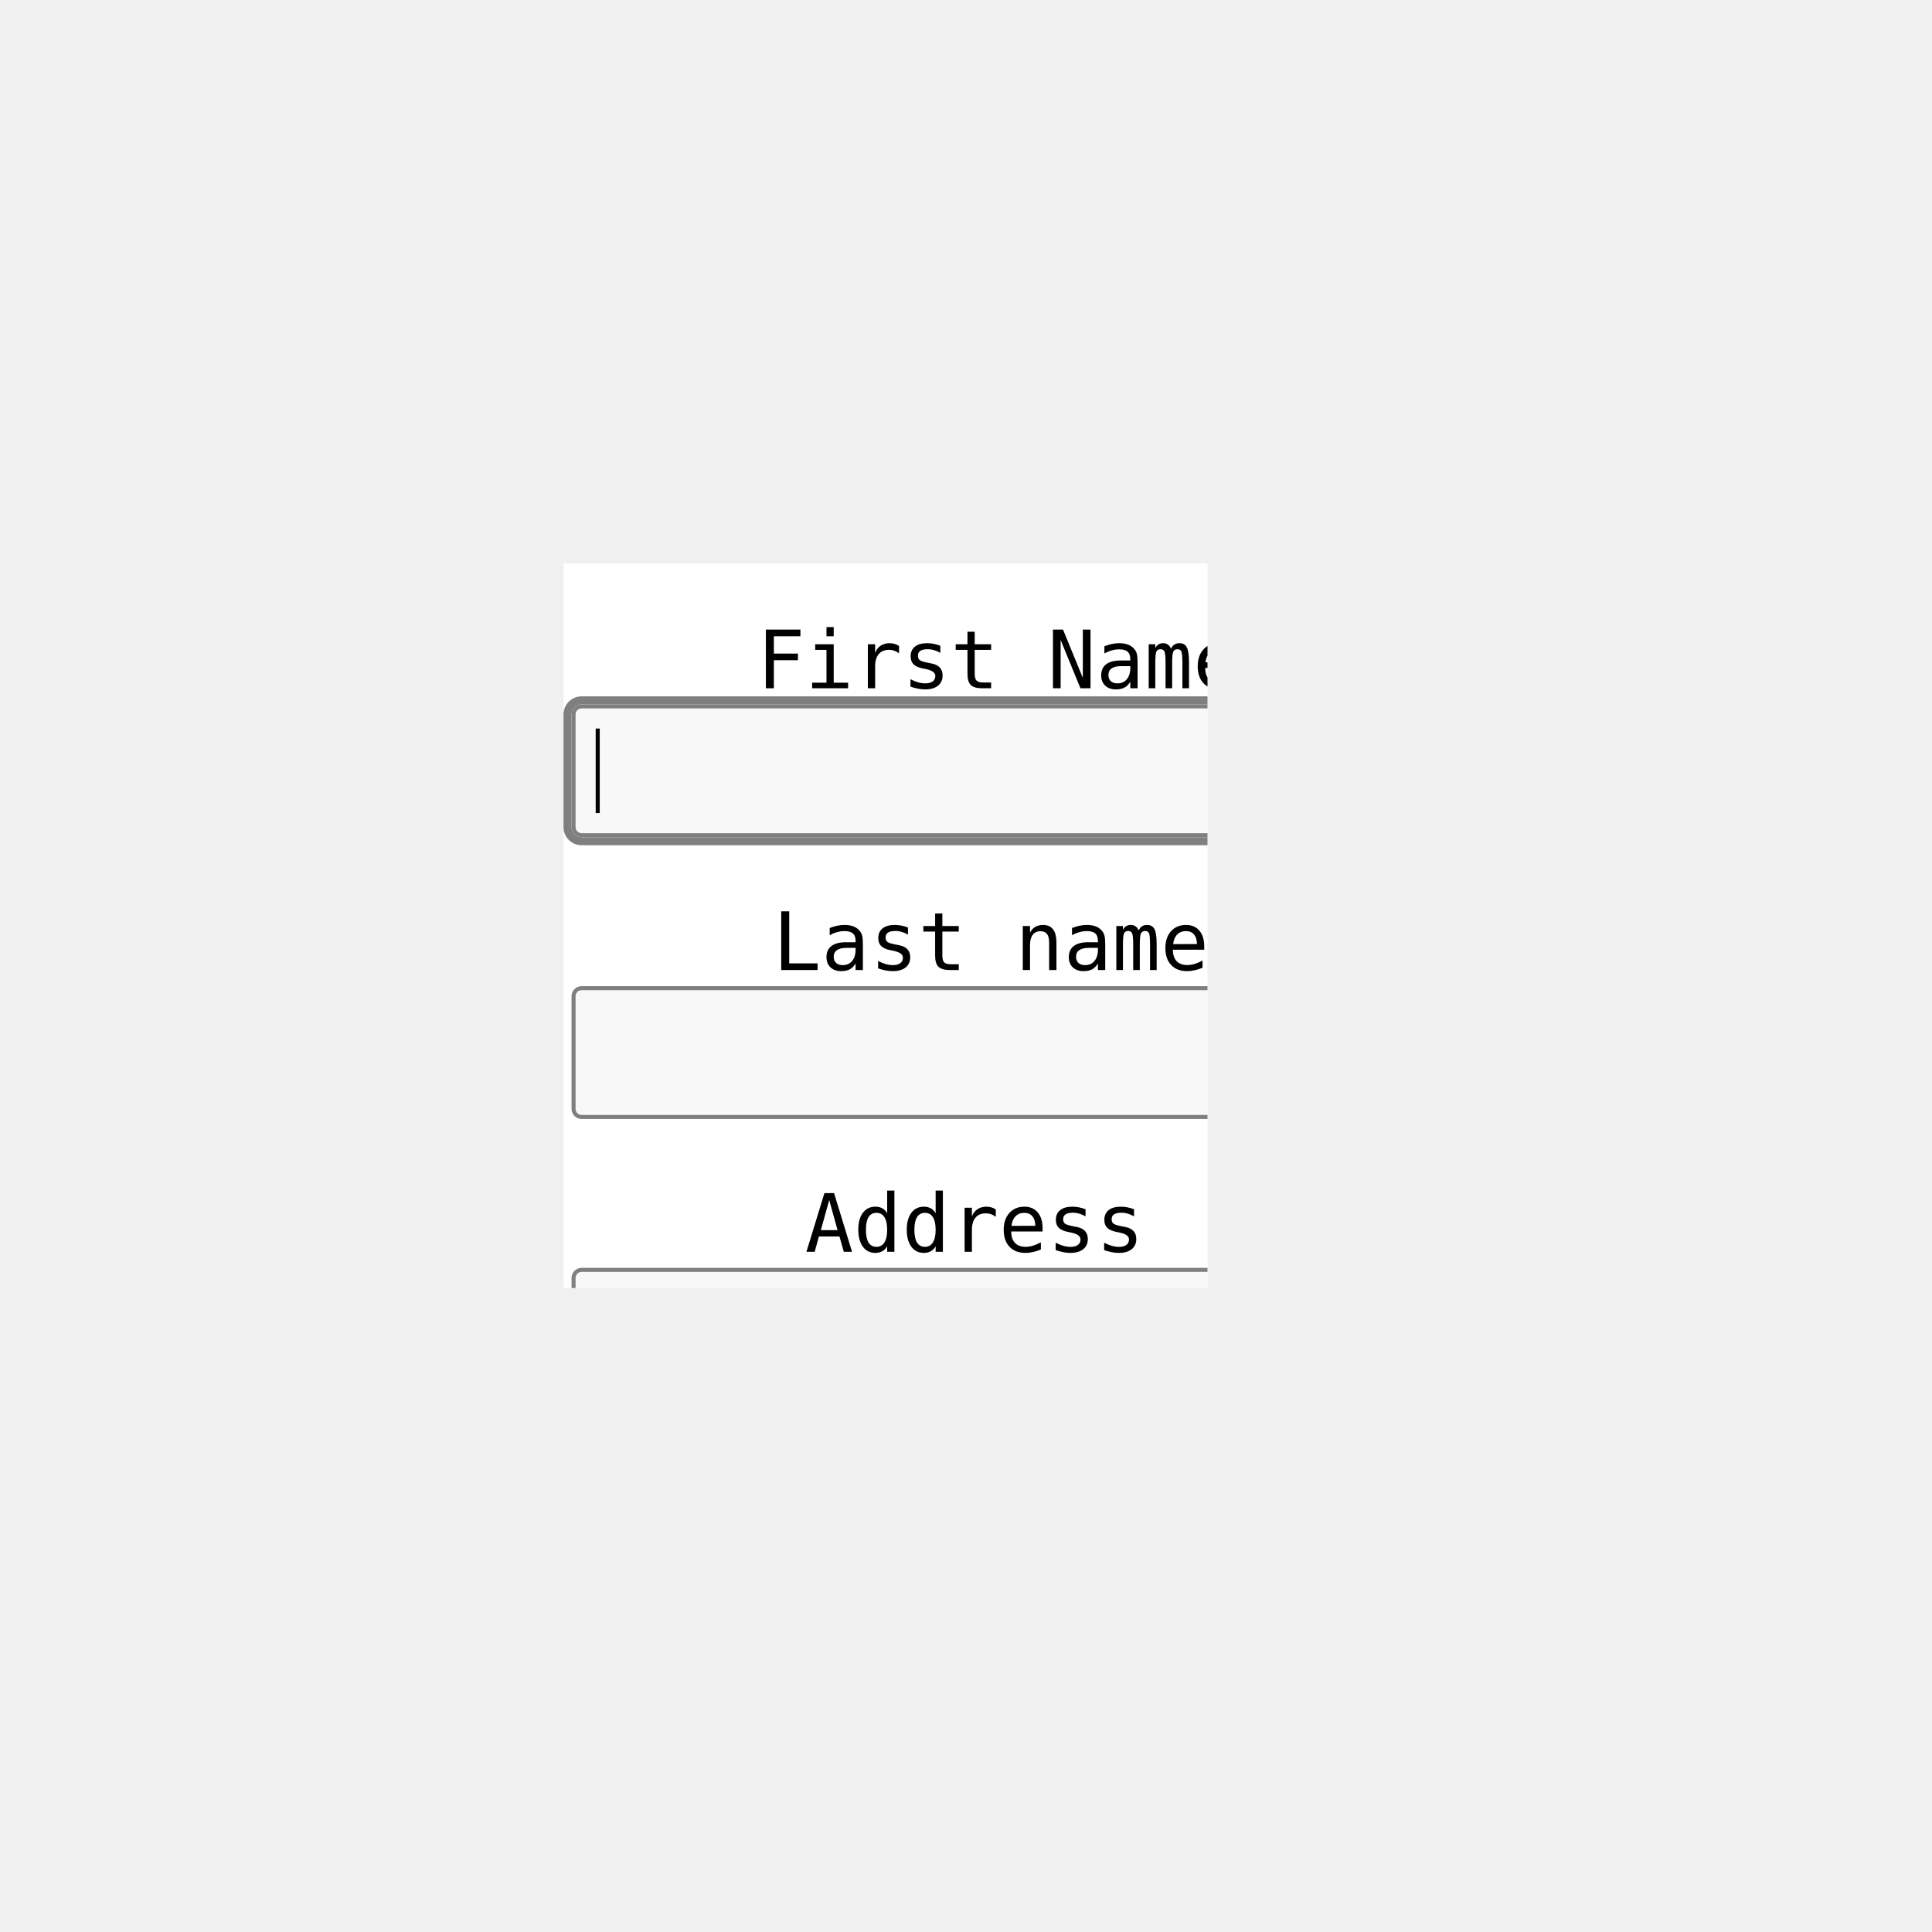
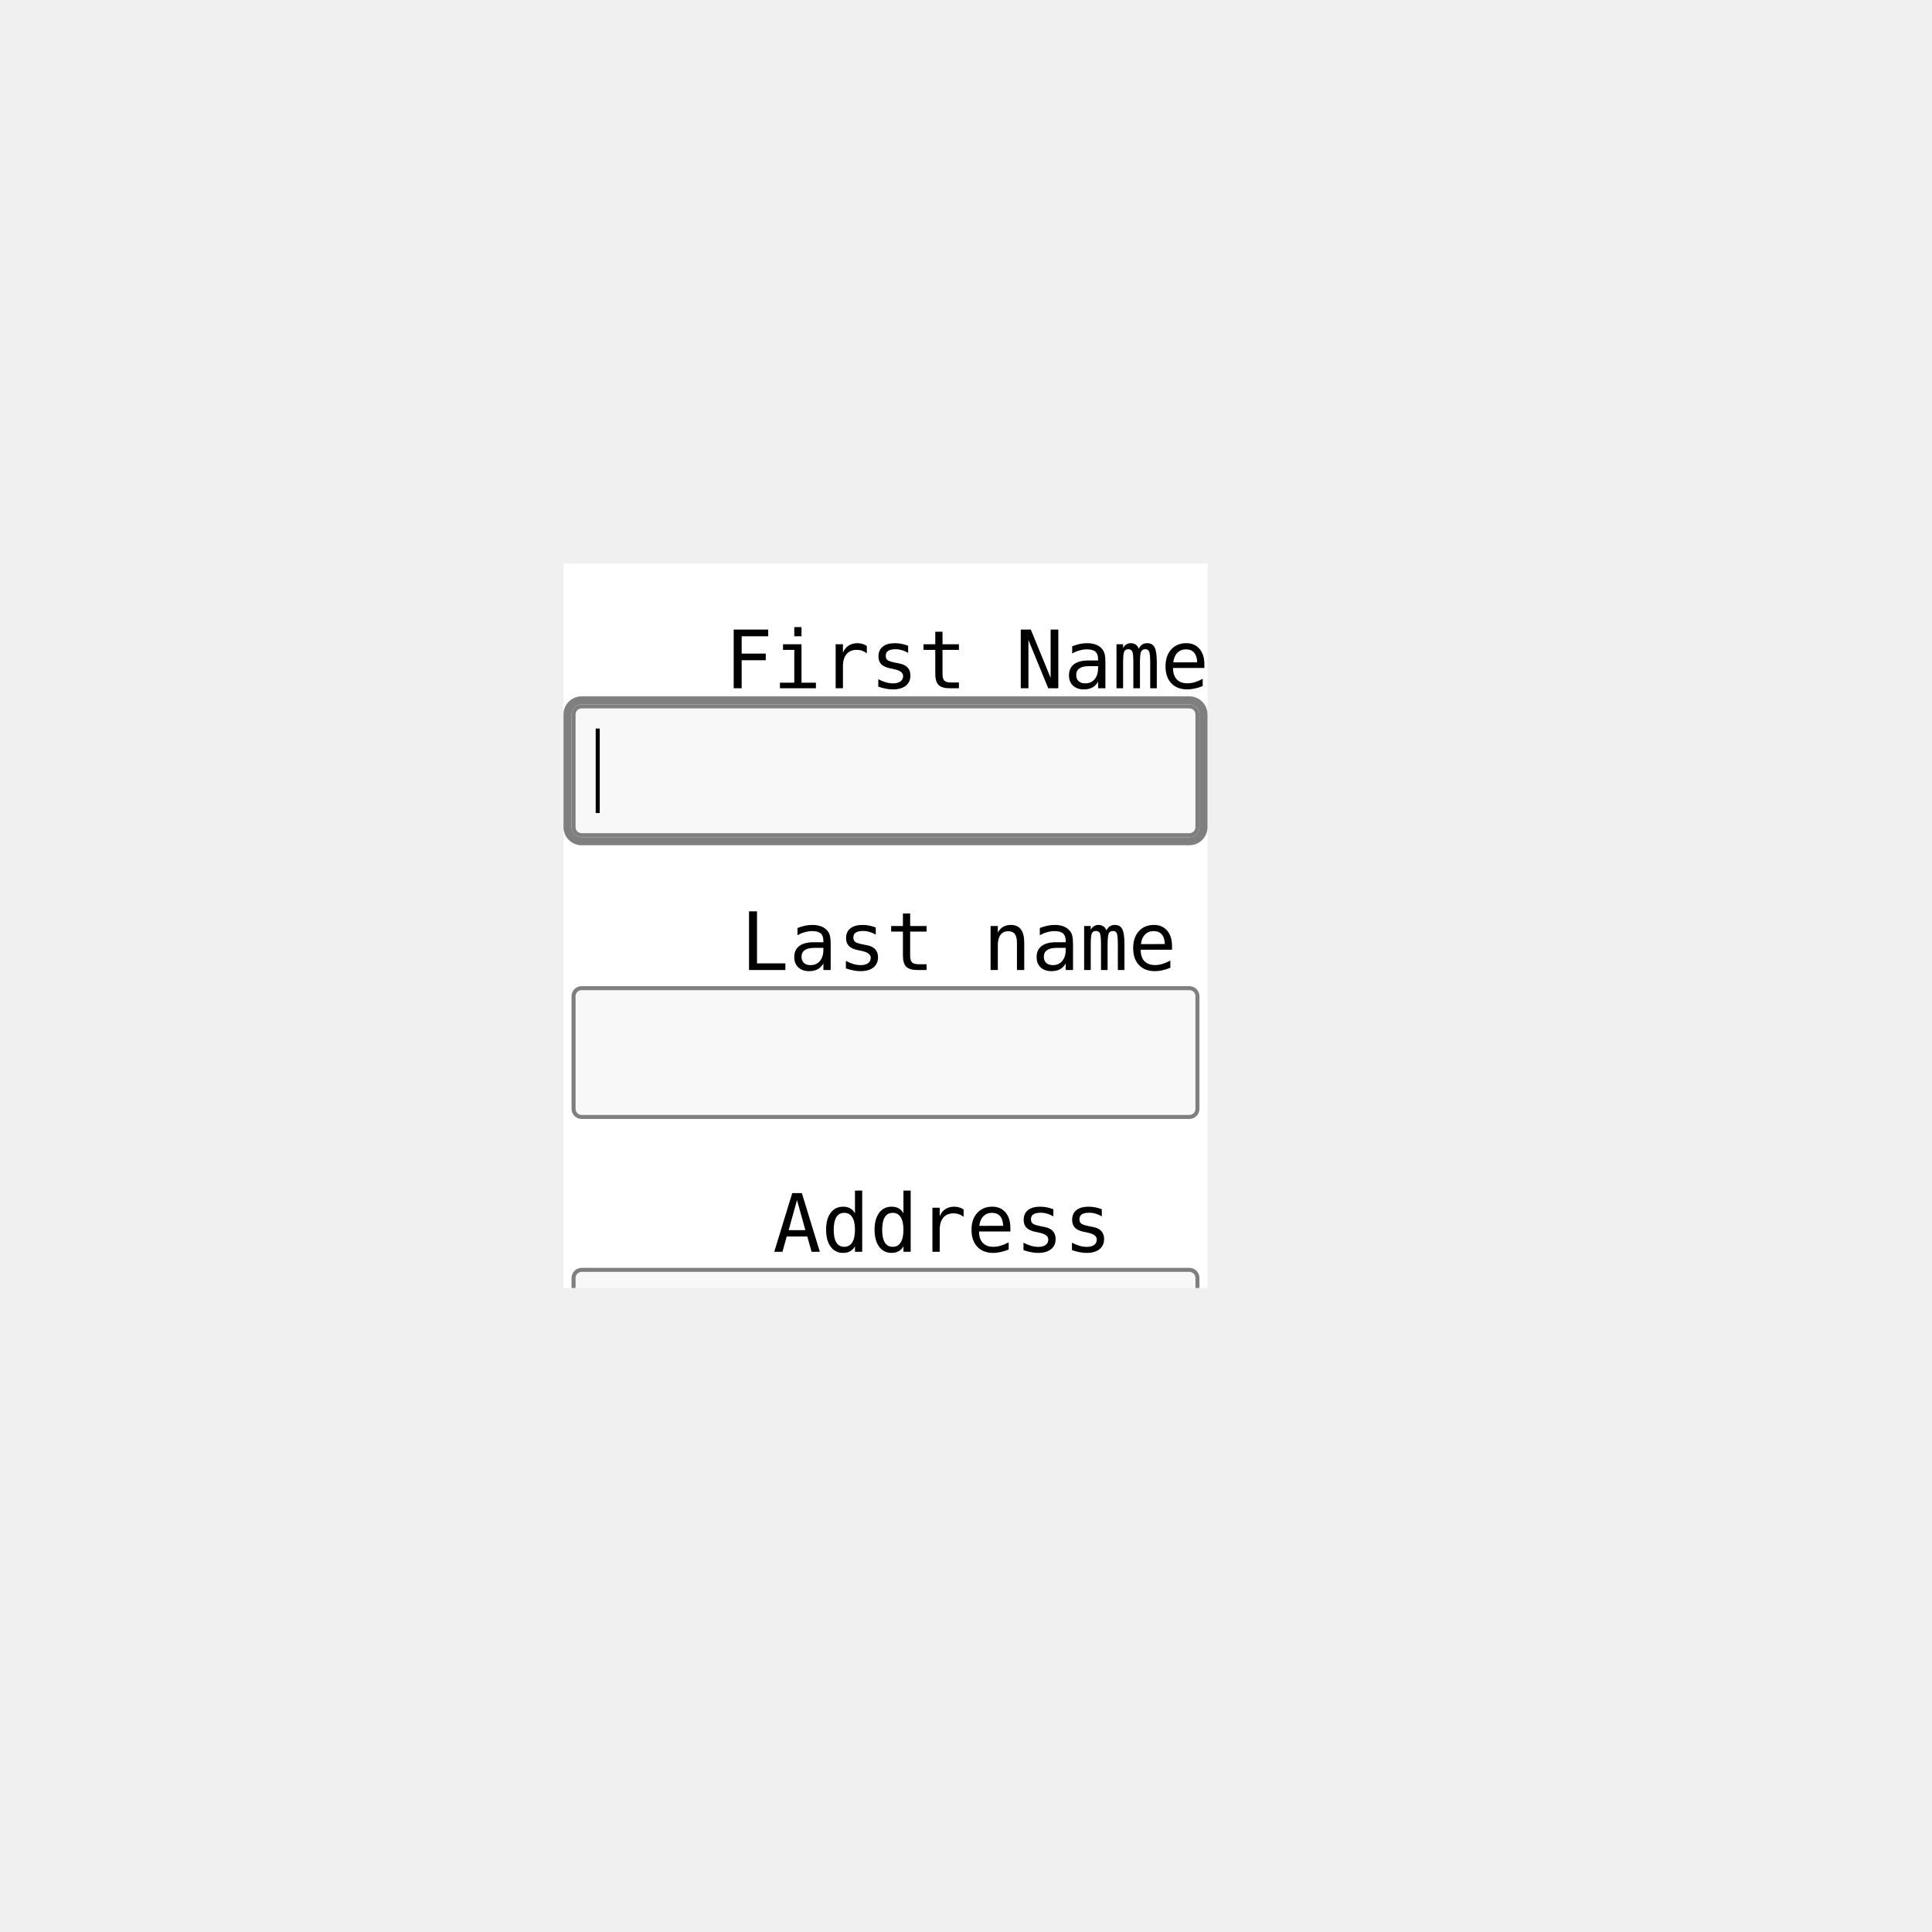
<svg xmlns="http://www.w3.org/2000/svg" version="1.1" viewBox="0 0 480 480">
  <defs>
    <clipPath id="clip_0">
      <polygon points="140 140,300 140,300 320,140 320" />
    </clipPath>
  </defs>
  <g clip-path="url(#clip_0)">
-     <path style="fill:#FFFFFF;" d="M 140,140 C 140,140 140,140 140,140 L 300,140 C 300,140 300,140 300,140 L 300,320 C 300,320 300,320 300,320 L 140,320 C 140,320 140,320 140,320 L 140,140 Z" />
+     <path style="fill:#FFFFFF;" d="M 140,140 L 300,140 L 300,320 L 140,320 L 140,140 Z" />
    <defs>
      <clipPath id="clip_1">
        <polygon points="140 140,300 140,300 320,140 320" />
      </clipPath>
    </defs>
    <g clip-path="url(#clip_1)">
      <defs>
        <clipPath id="clip_2">
-           <polygon points="140 140,316 140,316 173,140 173" />
+           <polygon points="140 140,300 140,300 173,140 173" />
        </clipPath>
      </defs>
      <g clip-path="url(#clip_2)">
-         <text x="188" y="171" xml:space="preserve" style="font-size:20px;font-family:Berial,monospace;fill:#000000;" textLength="80" lengthAdjust="spacingAndGlyphs">First Name</text>
+         <text x="180" y="171" xml:space="preserve" style="font-size:20px;font-family:Berial,monospace;fill:#000000;" textLength="80" lengthAdjust="spacingAndGlyphs">First Name</text>
      </g>
-       <path style="fill:#7F7F7F;" d="M 140,177.50 C 140,175.02 142.02,173 144.50,173 L 311.50,173 C 313.98,173 316,175.02 316,177.50 L 316,205.50 C 316,207.98 313.98,210 311.50,210 L 144.50,210 C 142.02,210 140,207.98 140,205.50 L 140,177.50 M 144.50,175 C 143.13,175 142,176.13 142,177.50 L 142,205.50 C 142,206.88 143.13,208 144.50,208 L 311.50,208 C 312.88,208 314,206.88 314,205.50 L 314,177.50 C 314,176.13 312.88,175 311.50,175 L 144.50,175 Z" />
-       <path style="fill:#F8F8F8;" d="M 144.50,176 C 143.67,176 143,176.67 143,177.50 L 143,205.50 C 143,206.33 143.67,207 144.50,207 L 311.50,207 C 312.33,207 313,206.33 313,205.50 L 313,177.50 C 313,176.67 312.33,176 311.50,176 L 144.50,176 Z" />
-       <path style="fill:#7F7F7F;" d="M 142,177.50 C 142,176.13 143.13,175 144.50,175 L 311.50,175 C 312.88,175 314,176.13 314,177.50 L 314,205.50 C 314,206.88 312.88,208 311.50,208 L 144.50,208 C 143.13,208 142,206.88 142,205.50 L 142,177.50 M 144.50,176 C 143.67,176 143,176.67 143,177.50 L 143,205.50 C 143,206.33 143.67,207 144.50,207 L 311.50,207 C 312.33,207 313,206.33 313,205.50 L 313,177.50 C 313,176.67 312.33,176 311.50,176 L 144.50,176 Z" />
+       <path style="fill:#7F7F7F;" d="M 140,177.50 C 140,175.02 142.02,173 144.50,173 L 295.50,173 C 297.98,173 300,175.02 300,177.50 L 300,205.50 C 300,207.98 297.98,210 295.50,210 L 144.50,210 C 142.02,210 140,207.98 140,205.50 L 140,177.50 M 144.50,175 C 143.13,175 142,176.13 142,177.50 L 142,205.50 C 142,206.88 143.13,208 144.50,208 L 295.50,208 C 296.88,208 298,206.88 298,205.50 L 298,177.50 C 298,176.13 296.88,175 295.50,175 L 144.50,175 Z" />
+       <path style="fill:#F8F8F8;" d="M 144.50,176 C 143.67,176 143,176.67 143,177.50 L 143,205.50 C 143,206.33 143.67,207 144.50,207 L 295.50,207 C 296.33,207 297,206.33 297,205.50 L 297,177.50 C 297,176.67 296.33,176 295.50,176 L 144.50,176 Z" />
+       <path style="fill:#7F7F7F;" d="M 142,177.50 C 142,176.13 143.13,175 144.50,175 L 295.50,175 C 296.88,175 298,176.13 298,177.50 L 298,205.50 C 298,206.88 296.88,208 295.50,208 L 144.50,208 C 143.13,208 142,206.88 142,205.50 L 142,177.50 M 144.50,176 C 143.67,176 143,176.67 143,177.50 L 143,205.50 C 143,206.33 143.67,207 144.50,207 L 295.50,207 C 296.33,207 297,206.33 297,205.50 L 297,177.50 C 297,176.67 296.33,176 295.50,176 L 144.50,176 Z" />
      <defs>
        <clipPath id="clip_3">
-           <polygon points="148 181,308 181,308 202,148 202" />
+           <polygon points="148 181,292 181,292 202,148 202" />
        </clipPath>
      </defs>
      <g clip-path="url(#clip_3)">
-         <path style="fill:#000000;" d="M 147,181 C 147,181 147,181 147,181 L 149,181 C 149,181 149,181 149,181 L 149,202 C 149,202 149,202 149,202 L 147,202 C 147,202 147,202 147,202 L 147,181 Z" />
+         <path style="fill:#000000;" d="M 147,181 L 149,181 L 149,202 L 147,202 L 147,181 Z" />
      </g>
      <defs>
        <clipPath id="clip_4">
-           <polygon points="140 210,316 210,316 243,140 243" />
+           <polygon points="140 210,300 210,300 243,140 243" />
        </clipPath>
      </defs>
      <g clip-path="url(#clip_4)">
-         <text x="192" y="241" xml:space="preserve" style="font-size:20px;font-family:Berial,monospace;fill:#000000;" textLength="72" lengthAdjust="spacingAndGlyphs">Last name</text>
+         <text x="184" y="241" xml:space="preserve" style="font-size:20px;font-family:Berial,monospace;fill:#000000;" textLength="72" lengthAdjust="spacingAndGlyphs">Last name</text>
      </g>
-       <path style="fill:#F8F8F8;" d="M 144.50,246 C 143.67,246 143,246.67 143,247.50 L 143,275.50 C 143,276.33 143.67,277 144.50,277 L 311.50,277 C 312.33,277 313,276.33 313,275.50 L 313,247.50 C 313,246.67 312.33,246 311.50,246 L 144.50,246 Z" />
-       <path style="fill:#7F7F7F;" d="M 142,247.50 C 142,246.13 143.13,245 144.50,245 L 311.50,245 C 312.88,245 314,246.13 314,247.50 L 314,275.50 C 314,276.88 312.88,278 311.50,278 L 144.50,278 C 143.13,278 142,276.88 142,275.50 L 142,247.50 M 144.50,246 C 143.67,246 143,246.67 143,247.50 L 143,275.50 C 143,276.33 143.67,277 144.50,277 L 311.50,277 C 312.33,277 313,276.33 313,275.50 L 313,247.50 C 313,246.67 312.33,246 311.50,246 L 144.50,246 Z" />
+       <path style="fill:#F8F8F8;" d="M 144.50,246 C 143.67,246 143,246.67 143,247.50 L 143,275.50 C 143,276.33 143.67,277 144.50,277 L 295.50,277 C 296.33,277 297,276.33 297,275.50 L 297,247.50 C 297,246.67 296.33,246 295.50,246 L 144.50,246 Z" />
+       <path style="fill:#7F7F7F;" d="M 142,247.50 C 142,246.13 143.13,245 144.50,245 L 295.50,245 C 296.88,245 298,246.13 298,247.50 L 298,275.50 C 298,276.88 296.88,278 295.50,278 L 144.50,278 C 143.13,278 142,276.88 142,275.50 L 142,247.50 M 144.50,246 C 143.67,246 143,246.67 143,247.50 L 143,275.50 C 143,276.33 143.67,277 144.50,277 L 295.50,277 C 296.33,277 297,276.33 297,275.50 L 297,247.50 C 297,246.67 296.33,246 295.50,246 L 144.50,246 Z" />
      <defs>
        <clipPath id="clip_5">
-           <polygon points="148 251,308 251,308 272,148 272" />
+           <polygon points="148 251,292 251,292 272,148 272" />
        </clipPath>
      </defs>
      <g clip-path="url(#clip_5)">
</g>
      <defs>
        <clipPath id="clip_6">
-           <polygon points="140 280,316 280,316 313,140 313" />
+           <polygon points="140 280,300 280,300 313,140 313" />
        </clipPath>
      </defs>
      <g clip-path="url(#clip_6)">
-         <text x="200" y="311" xml:space="preserve" style="font-size:20px;font-family:Berial,monospace;fill:#000000;" textLength="56" lengthAdjust="spacingAndGlyphs">Address</text>
+         <text x="192" y="311" xml:space="preserve" style="font-size:20px;font-family:Berial,monospace;fill:#000000;" textLength="56" lengthAdjust="spacingAndGlyphs">Address</text>
      </g>
-       <path style="fill:#F8F8F8;" d="M 144.50,316 C 143.67,316 143,316.67 143,317.50 L 143,345.50 C 143,346.33 143.67,347 144.50,347 L 311.50,347 C 312.33,347 313,346.33 313,345.50 L 313,317.50 C 313,316.67 312.33,316 311.50,316 L 144.50,316 Z" />
-       <path style="fill:#7F7F7F;" d="M 142,317.50 C 142,316.13 143.13,315 144.50,315 L 311.50,315 C 312.88,315 314,316.13 314,317.50 L 314,345.50 C 314,346.88 312.88,348 311.50,348 L 144.50,348 C 143.13,348 142,346.88 142,345.50 L 142,317.50 M 144.50,316 C 143.67,316 143,316.67 143,317.50 L 143,345.50 C 143,346.33 143.67,347 144.50,347 L 311.50,347 C 312.33,347 313,346.33 313,345.50 L 313,317.50 C 313,316.67 312.33,316 311.50,316 L 144.50,316 Z" />
+       <path style="fill:#F8F8F8;" d="M 144.50,316 C 143.67,316 143,316.67 143,317.50 L 143,345.50 C 143,346.33 143.67,347 144.50,347 L 295.50,347 C 296.33,347 297,346.33 297,345.50 L 297,317.50 C 297,316.67 296.33,316 295.50,316 L 144.50,316 Z" />
+       <path style="fill:#7F7F7F;" d="M 142,317.50 C 142,316.13 143.13,315 144.50,315 L 295.50,315 C 296.88,315 298,316.13 298,317.50 L 298,345.50 C 298,346.88 296.88,348 295.50,348 L 144.50,348 C 143.13,348 142,346.88 142,345.50 L 142,317.50 M 144.50,316 C 143.67,316 143,316.67 143,317.50 L 143,345.50 C 143,346.33 143.67,347 144.50,347 L 295.50,347 C 296.33,347 297,346.33 297,345.50 L 297,317.50 C 297,316.67 296.33,316 295.50,316 L 144.50,316 Z" />
      <defs>
        <clipPath id="clip_7">
-           <polygon points="148 321,308 321,308 342,148 342" />
+           <polygon points="148 321,292 321,292 342,148 342" />
        </clipPath>
      </defs>
      <g clip-path="url(#clip_7)">
</g>
    </g>
  </g>
</svg>
